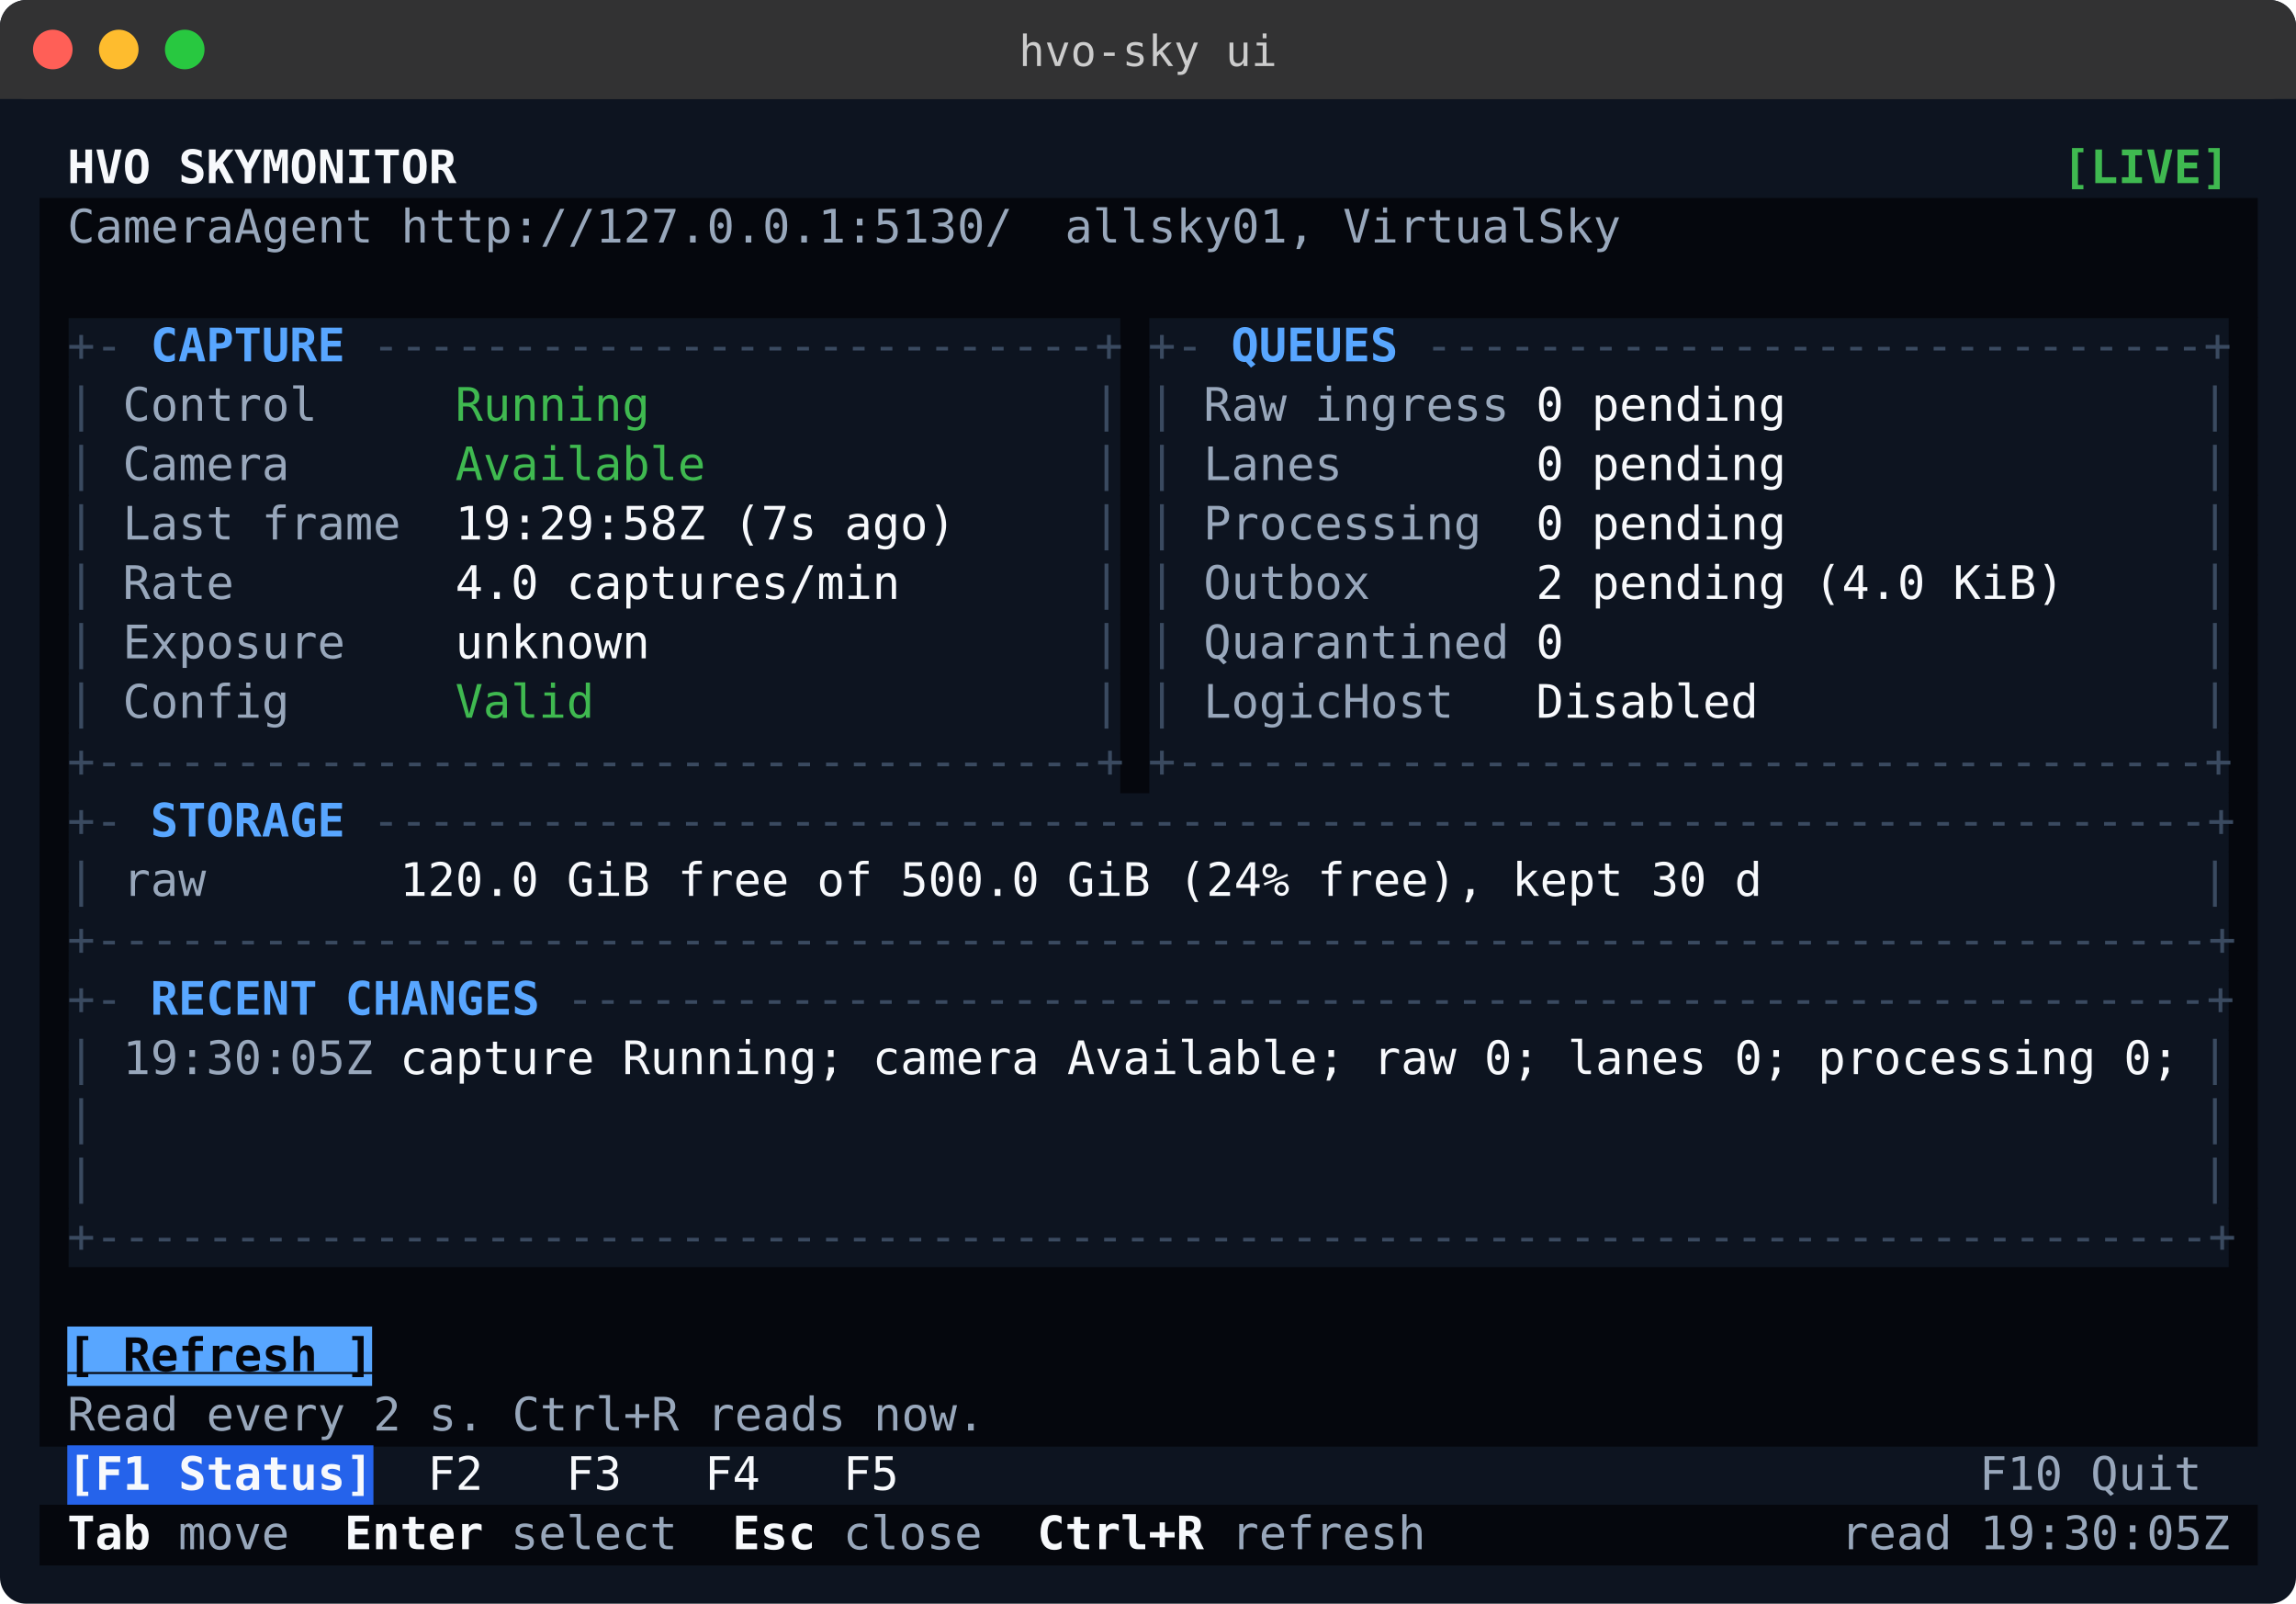
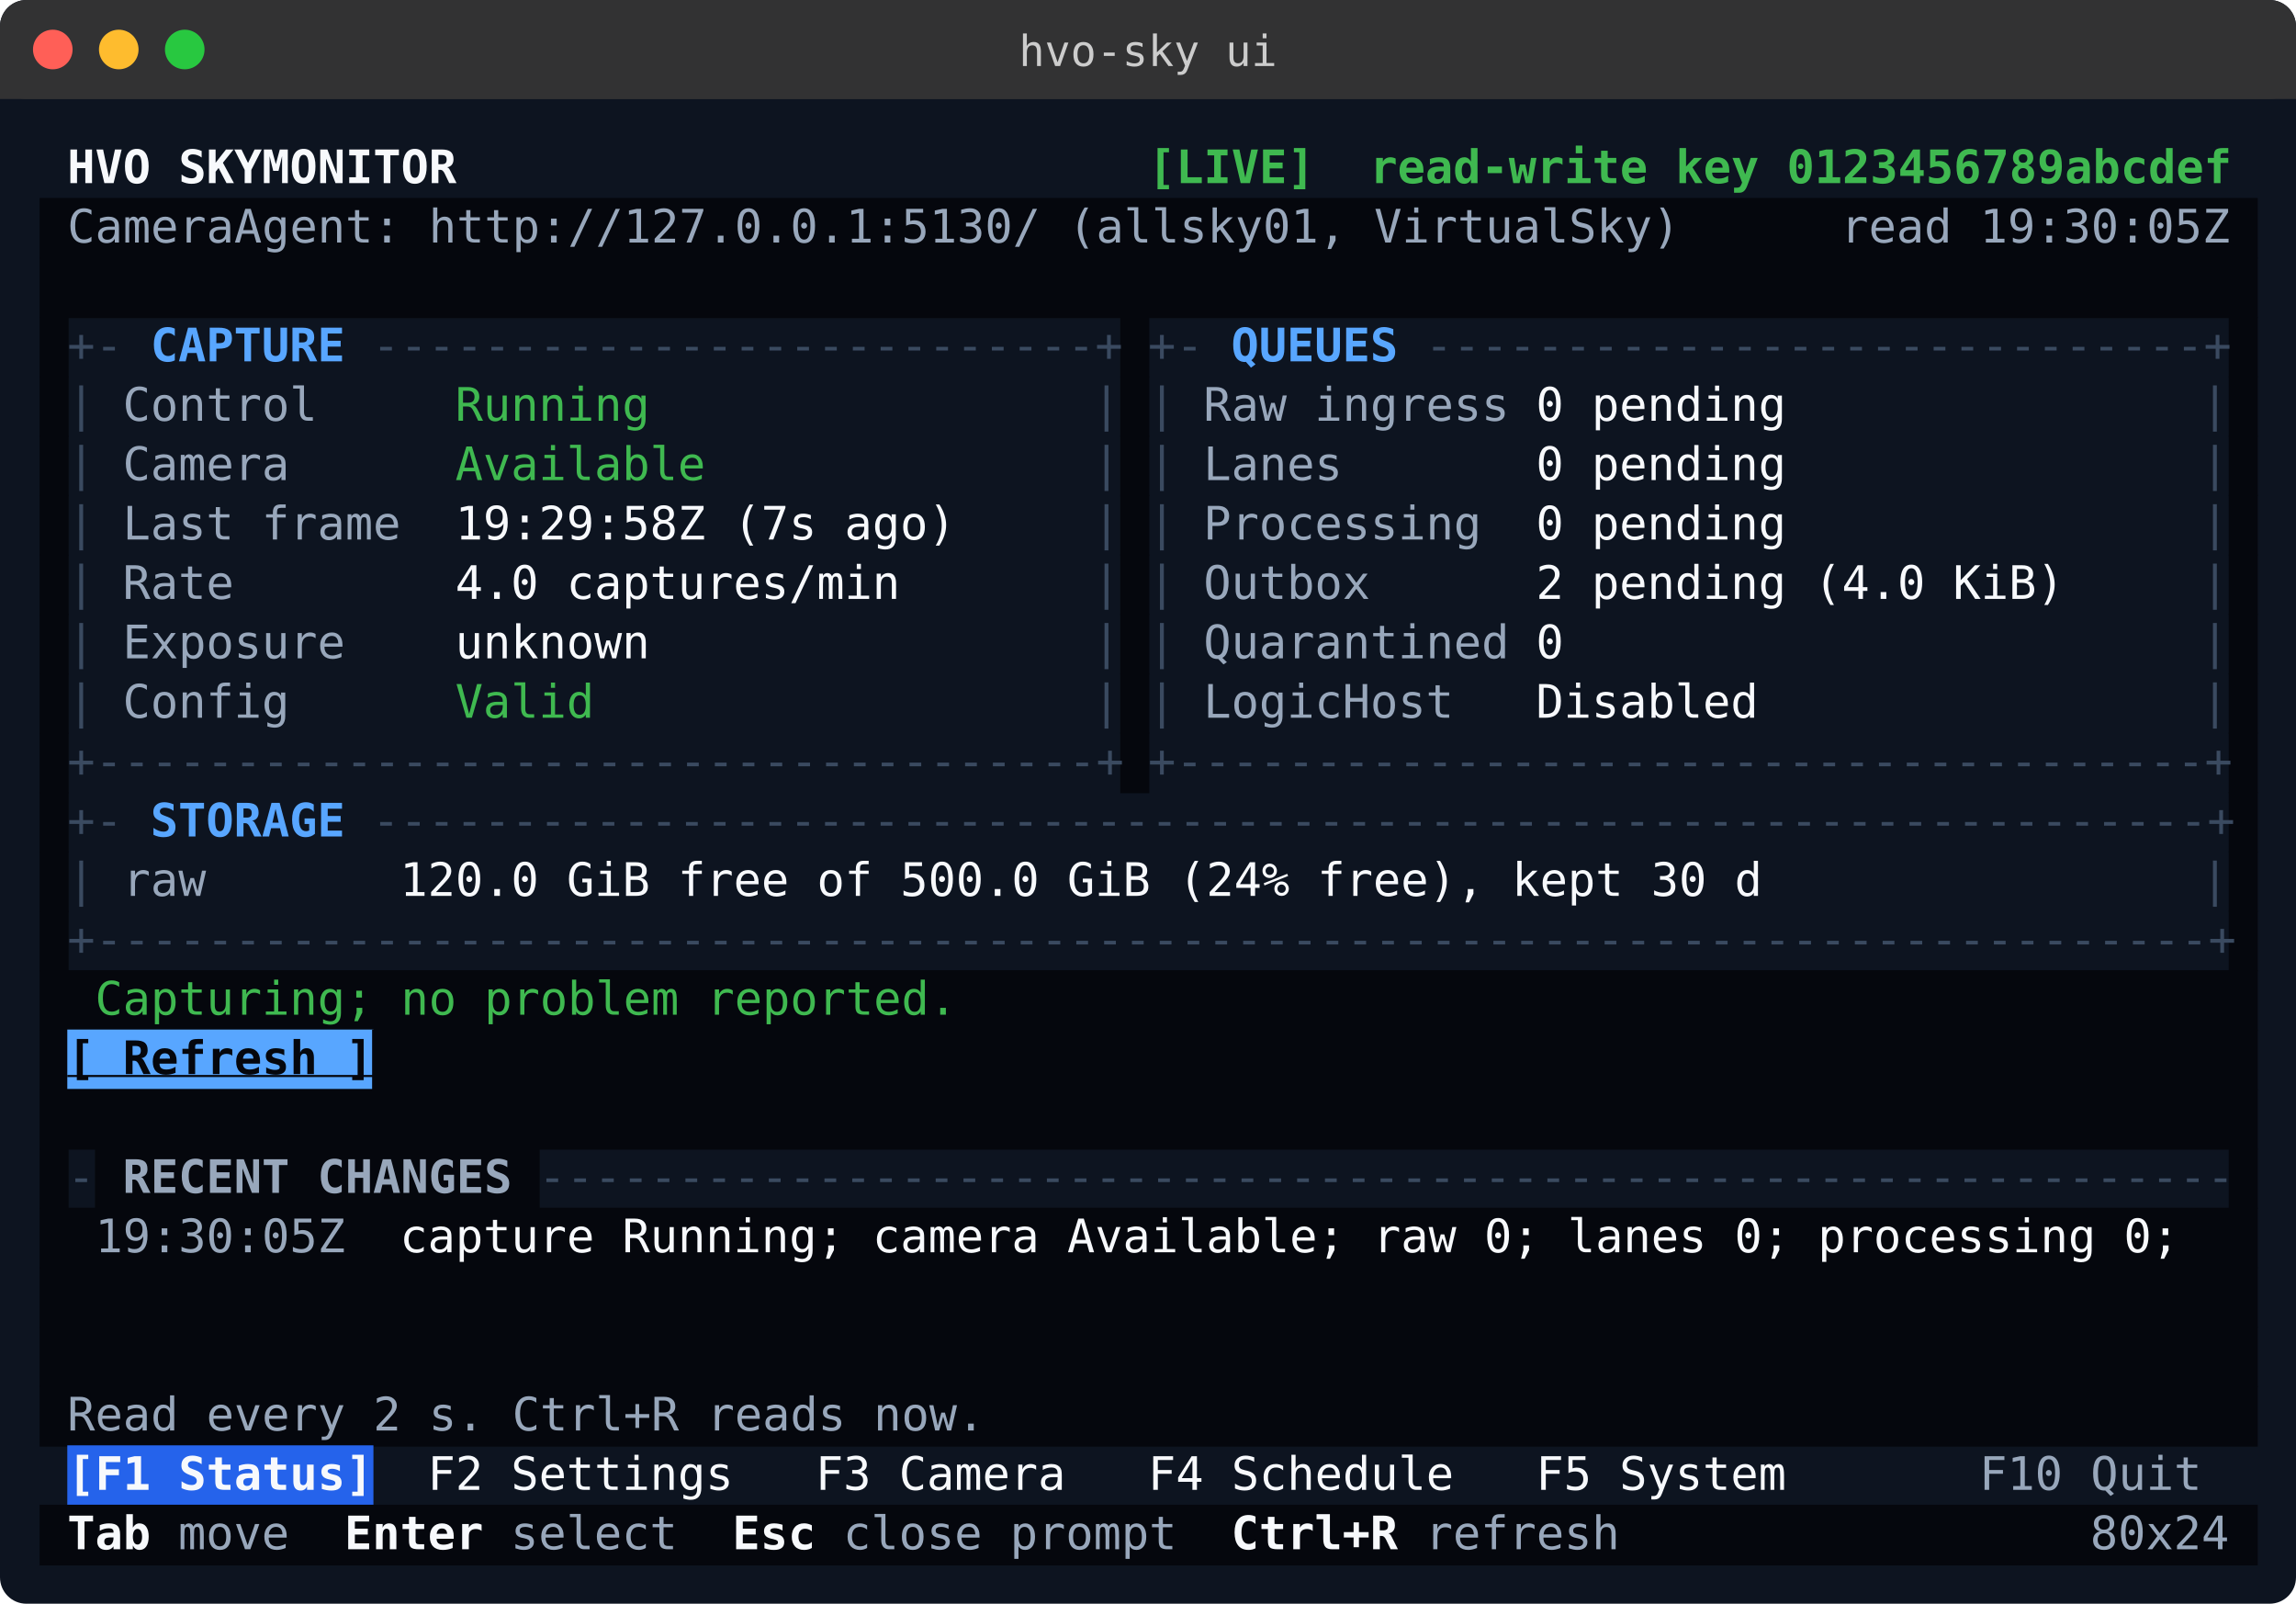
<svg xmlns="http://www.w3.org/2000/svg" width="696" height="486" viewBox="0 0 696.00 486.00" role="img" aria-label="hvo-sky ui">
  <g font-family="ui-monospace, SFMono-Regular, 'Cascadia Mono', 'DejaVu Sans Mono', Menlo, Consolas, 'Liberation Mono', monospace" font-size="14" xml:space="preserve" style="white-space: pre">
    <rect x="0" y="0" width="696.00" height="486.00" rx="8" fill="#0d1420" />
    <rect x="0" y="0" width="696.00" height="30" rx="8" fill="#323233" />
    <rect x="0" y="22" width="696.00" height="8" fill="#323233" />
    <circle cx="16" cy="15.0" r="6" fill="#ff5f57" />
    <circle cx="36" cy="15.0" r="6" fill="#febc2e" />
    <circle cx="56" cy="15.0" r="6" fill="#28c840" />
    <text x="348.00" y="20.0" fill="#cccccc" text-anchor="middle" font-size="13">hvo-sky ui</text>
    <rect x="12.00" y="60" width="672.40" height="18.4" fill="#05070d" />
    <rect x="12.00" y="78" width="672.40" height="18.4" fill="#05070d" />
    <rect x="12.00" y="96" width="8.80" height="18.4" fill="#05070d" />
    <rect x="339.60" y="96" width="8.80" height="18.4" fill="#05070d" />
    <rect x="675.60" y="96" width="8.80" height="18.4" fill="#05070d" />
    <rect x="12.00" y="114" width="8.80" height="18.4" fill="#05070d" />
    <rect x="339.60" y="114" width="8.80" height="18.4" fill="#05070d" />
    <rect x="675.60" y="114" width="8.80" height="18.4" fill="#05070d" />
    <rect x="12.00" y="132" width="8.80" height="18.4" fill="#05070d" />
    <rect x="339.60" y="132" width="8.80" height="18.4" fill="#05070d" />
    <rect x="675.60" y="132" width="8.80" height="18.4" fill="#05070d" />
    <rect x="12.00" y="150" width="8.80" height="18.4" fill="#05070d" />
    <rect x="339.60" y="150" width="8.80" height="18.4" fill="#05070d" />
    <rect x="675.60" y="150" width="8.80" height="18.4" fill="#05070d" />
    <rect x="12.00" y="168" width="8.80" height="18.4" fill="#05070d" />
    <rect x="339.60" y="168" width="8.80" height="18.4" fill="#05070d" />
    <rect x="675.60" y="168" width="8.80" height="18.4" fill="#05070d" />
    <rect x="12.00" y="186" width="8.80" height="18.4" fill="#05070d" />
    <rect x="339.60" y="186" width="8.80" height="18.4" fill="#05070d" />
    <rect x="675.60" y="186" width="8.80" height="18.4" fill="#05070d" />
    <rect x="12.00" y="204" width="8.80" height="18.4" fill="#05070d" />
    <rect x="339.60" y="204" width="8.80" height="18.4" fill="#05070d" />
    <rect x="675.60" y="204" width="8.80" height="18.4" fill="#05070d" />
    <rect x="12.00" y="222" width="8.80" height="18.4" fill="#05070d" />
    <rect x="339.60" y="222" width="8.80" height="18.4" fill="#05070d" />
    <rect x="675.60" y="222" width="8.80" height="18.4" fill="#05070d" />
    <rect x="12.00" y="240" width="8.80" height="18.4" fill="#05070d" />
    <rect x="675.60" y="240" width="8.80" height="18.4" fill="#05070d" />
    <rect x="12.00" y="258" width="8.80" height="18.4" fill="#05070d" />
    <rect x="675.60" y="258" width="8.80" height="18.4" fill="#05070d" />
    <rect x="12.00" y="276" width="8.80" height="18.4" fill="#05070d" />
    <rect x="675.60" y="276" width="8.80" height="18.4" fill="#05070d" />
-     <rect x="12.00" y="294" width="8.80" height="18.4" fill="#05070d" />
-     <rect x="675.60" y="294" width="8.80" height="18.4" fill="#05070d" />
+     <rect x="12.00" y="294" width="672.40" height="18.4" fill="#05070d" />
    <rect x="12.00" y="312" width="8.80" height="18.4" fill="#05070d" />
-     <rect x="675.60" y="312" width="8.80" height="18.4" fill="#05070d" />
-     <rect x="12.00" y="330" width="8.80" height="18.4" fill="#05070d" />
-     <rect x="675.60" y="330" width="8.80" height="18.4" fill="#05070d" />
+     <rect x="20.40" y="312" width="92.80" height="18.4" fill="#58a6ff" />
+     <rect x="112.80" y="312" width="571.60" height="18.4" fill="#05070d" />
+     <rect x="12.00" y="330" width="672.40" height="18.4" fill="#05070d" />
    <rect x="12.00" y="348" width="8.80" height="18.4" fill="#05070d" />
+     <rect x="28.80" y="348" width="134.80" height="18.4" fill="#05070d" />
    <rect x="675.60" y="348" width="8.80" height="18.4" fill="#05070d" />
-     <rect x="12.00" y="366" width="8.80" height="18.4" fill="#05070d" />
-     <rect x="675.60" y="366" width="8.80" height="18.4" fill="#05070d" />
+     <rect x="12.00" y="366" width="672.40" height="18.4" fill="#05070d" />
    <rect x="12.00" y="384" width="672.40" height="18.4" fill="#05070d" />
-     <rect x="12.00" y="402" width="8.80" height="18.4" fill="#05070d" />
-     <rect x="20.40" y="402" width="92.80" height="18.4" fill="#58a6ff" />
-     <rect x="112.80" y="402" width="571.60" height="18.4" fill="#05070d" />
+     <rect x="12.00" y="402" width="672.40" height="18.4" fill="#05070d" />
    <rect x="12.00" y="420" width="672.40" height="18.4" fill="#05070d" />
    <rect x="20.40" y="438" width="92.80" height="18.4" fill="#2563eb" />
    <rect x="12.00" y="456" width="672.40" height="18.4" fill="#05070d" />
    <text x="20.40" y="55.50" fill="#f7f9fc" textLength="117.60" lengthAdjust="spacingAndGlyphs" font-weight="bold">HVO SKYMONITOR</text>
-     <text x="625.20" y="55.50" fill="#3fb950" textLength="50.40" lengthAdjust="spacingAndGlyphs" font-weight="bold">[LIVE]</text>
-     <text x="20.40" y="73.50" fill="#98a7bb" textLength="285.60" lengthAdjust="spacingAndGlyphs">CameraAgent http://127.0.0.1:5130/</text>
-     <text x="322.80" y="73.50" fill="#98a7bb" textLength="168.00" lengthAdjust="spacingAndGlyphs">allsky01, VirtualSky</text>
+     <text x="348.00" y="55.50" fill="#3fb950" textLength="50.40" lengthAdjust="spacingAndGlyphs" font-weight="bold">[LIVE]</text>
+     <text x="415.20" y="55.50" fill="#3fb950" textLength="260.40" lengthAdjust="spacingAndGlyphs" font-weight="bold">read-write key 0123456789abcdef</text>
+     <text x="20.40" y="73.50" fill="#98a7bb" textLength="487.20" lengthAdjust="spacingAndGlyphs">CameraAgent: http://127.0.0.1:5130/ (allsky01, VirtualSky)</text>
+     <text x="558.00" y="73.50" fill="#98a7bb" textLength="117.60" lengthAdjust="spacingAndGlyphs">read 19:30:05Z</text>
    <text x="20.40" y="109.50" fill="#3a4a60" textLength="16.80" lengthAdjust="spacingAndGlyphs">+-</text>
    <text x="45.60" y="109.50" fill="#58a6ff" textLength="58.80" lengthAdjust="spacingAndGlyphs" font-weight="bold">CAPTURE</text>
    <text x="112.80" y="109.50" fill="#3a4a60" textLength="226.80" lengthAdjust="spacingAndGlyphs">--------------------------+</text>
    <text x="348.00" y="109.50" fill="#3a4a60" textLength="16.80" lengthAdjust="spacingAndGlyphs">+-</text>
    <text x="373.20" y="109.50" fill="#58a6ff" textLength="50.40" lengthAdjust="spacingAndGlyphs" font-weight="bold">QUEUES</text>
    <text x="432.00" y="109.50" fill="#3a4a60" textLength="243.60" lengthAdjust="spacingAndGlyphs">----------------------------+</text>
    <text x="20.40" y="127.50" fill="#3a4a60">|</text>
    <text x="37.20" y="127.50" fill="#98a7bb" textLength="58.80" lengthAdjust="spacingAndGlyphs">Control</text>
    <text x="138.00" y="127.50" fill="#3fb950" textLength="58.80" lengthAdjust="spacingAndGlyphs">Running</text>
    <text x="331.20" y="127.50" fill="#3a4a60">|</text>
    <text x="348.00" y="127.50" fill="#3a4a60">|</text>
    <text x="364.80" y="127.50" fill="#98a7bb" textLength="92.40" lengthAdjust="spacingAndGlyphs">Raw ingress</text>
    <text x="465.60" y="127.50" fill="#f7f9fc" textLength="75.60" lengthAdjust="spacingAndGlyphs">0 pending</text>
    <text x="667.20" y="127.50" fill="#3a4a60">|</text>
    <text x="20.40" y="145.50" fill="#3a4a60">|</text>
    <text x="37.20" y="145.50" fill="#98a7bb" textLength="50.40" lengthAdjust="spacingAndGlyphs">Camera</text>
    <text x="138.00" y="145.50" fill="#3fb950" textLength="75.60" lengthAdjust="spacingAndGlyphs">Available</text>
    <text x="331.20" y="145.50" fill="#3a4a60">|</text>
    <text x="348.00" y="145.50" fill="#3a4a60">|</text>
    <text x="364.80" y="145.50" fill="#98a7bb" textLength="42.00" lengthAdjust="spacingAndGlyphs">Lanes</text>
    <text x="465.60" y="145.50" fill="#f7f9fc" textLength="75.60" lengthAdjust="spacingAndGlyphs">0 pending</text>
    <text x="667.20" y="145.50" fill="#3a4a60">|</text>
    <text x="20.40" y="163.50" fill="#3a4a60">|</text>
    <text x="37.20" y="163.50" fill="#98a7bb" textLength="84.00" lengthAdjust="spacingAndGlyphs">Last frame</text>
    <text x="138.00" y="163.50" fill="#f7f9fc" textLength="151.20" lengthAdjust="spacingAndGlyphs">19:29:58Z (7s ago)</text>
    <text x="331.20" y="163.50" fill="#3a4a60">|</text>
    <text x="348.00" y="163.50" fill="#3a4a60">|</text>
    <text x="364.80" y="163.50" fill="#98a7bb" textLength="84.00" lengthAdjust="spacingAndGlyphs">Processing</text>
    <text x="465.60" y="163.50" fill="#f7f9fc" textLength="75.60" lengthAdjust="spacingAndGlyphs">0 pending</text>
    <text x="667.20" y="163.50" fill="#3a4a60">|</text>
    <text x="20.40" y="181.50" fill="#3a4a60">|</text>
    <text x="37.20" y="181.50" fill="#98a7bb" textLength="33.60" lengthAdjust="spacingAndGlyphs">Rate</text>
    <text x="138.00" y="181.50" fill="#f7f9fc" textLength="134.40" lengthAdjust="spacingAndGlyphs">4.0 captures/min</text>
    <text x="331.20" y="181.50" fill="#3a4a60">|</text>
    <text x="348.00" y="181.50" fill="#3a4a60">|</text>
    <text x="364.80" y="181.50" fill="#98a7bb" textLength="50.40" lengthAdjust="spacingAndGlyphs">Outbox</text>
    <text x="465.60" y="181.50" fill="#f7f9fc" textLength="159.60" lengthAdjust="spacingAndGlyphs">2 pending (4.0 KiB)</text>
    <text x="667.20" y="181.50" fill="#3a4a60">|</text>
    <text x="20.40" y="199.50" fill="#3a4a60">|</text>
    <text x="37.20" y="199.50" fill="#98a7bb" textLength="67.20" lengthAdjust="spacingAndGlyphs">Exposure</text>
    <text x="138.00" y="199.50" fill="#f7f9fc" textLength="58.80" lengthAdjust="spacingAndGlyphs">unknown</text>
    <text x="331.20" y="199.50" fill="#3a4a60">|</text>
    <text x="348.00" y="199.50" fill="#3a4a60">|</text>
    <text x="364.80" y="199.50" fill="#98a7bb" textLength="92.40" lengthAdjust="spacingAndGlyphs">Quarantined</text>
    <text x="465.60" y="199.50" fill="#f7f9fc">0</text>
    <text x="667.20" y="199.50" fill="#3a4a60">|</text>
    <text x="20.40" y="217.50" fill="#3a4a60">|</text>
    <text x="37.20" y="217.50" fill="#98a7bb" textLength="50.40" lengthAdjust="spacingAndGlyphs">Config</text>
    <text x="138.00" y="217.50" fill="#3fb950" textLength="42.00" lengthAdjust="spacingAndGlyphs">Valid</text>
    <text x="331.20" y="217.50" fill="#3a4a60">|</text>
    <text x="348.00" y="217.50" fill="#3a4a60">|</text>
    <text x="364.80" y="217.50" fill="#98a7bb" textLength="75.60" lengthAdjust="spacingAndGlyphs">LogicHost</text>
    <text x="465.60" y="217.50" fill="#f7f9fc" textLength="67.20" lengthAdjust="spacingAndGlyphs">Disabled</text>
    <text x="667.20" y="217.50" fill="#3a4a60">|</text>
    <text x="20.40" y="235.50" fill="#3a4a60" textLength="319.20" lengthAdjust="spacingAndGlyphs">+------------------------------------+</text>
    <text x="348.00" y="235.50" fill="#3a4a60" textLength="327.60" lengthAdjust="spacingAndGlyphs">+-------------------------------------+</text>
    <text x="20.40" y="253.50" fill="#3a4a60" textLength="16.80" lengthAdjust="spacingAndGlyphs">+-</text>
    <text x="45.60" y="253.50" fill="#58a6ff" textLength="58.80" lengthAdjust="spacingAndGlyphs" font-weight="bold">STORAGE</text>
    <text x="112.80" y="253.50" fill="#3a4a60" textLength="562.80" lengthAdjust="spacingAndGlyphs">------------------------------------------------------------------+</text>
    <text x="20.40" y="271.50" fill="#3a4a60">|</text>
    <text x="37.20" y="271.50" fill="#98a7bb" textLength="25.20" lengthAdjust="spacingAndGlyphs">raw</text>
    <text x="121.20" y="271.50" fill="#f7f9fc" textLength="411.60" lengthAdjust="spacingAndGlyphs">120.0 GiB free of 500.0 GiB (24% free), kept 30 d</text>
    <text x="667.20" y="271.50" fill="#3a4a60">|</text>
    <text x="20.40" y="289.50" fill="#3a4a60" textLength="655.20" lengthAdjust="spacingAndGlyphs">+----------------------------------------------------------------------------+</text>
-     <text x="20.40" y="307.50" fill="#3a4a60" textLength="16.80" lengthAdjust="spacingAndGlyphs">+-</text>
-     <text x="45.60" y="307.50" fill="#58a6ff" textLength="117.60" lengthAdjust="spacingAndGlyphs" font-weight="bold">RECENT CHANGES</text>
-     <text x="171.60" y="307.50" fill="#3a4a60" textLength="504.00" lengthAdjust="spacingAndGlyphs">-----------------------------------------------------------+</text>
-     <text x="20.40" y="325.50" fill="#3a4a60">|</text>
-     <text x="37.20" y="325.50" fill="#98a7bb" textLength="75.60" lengthAdjust="spacingAndGlyphs">19:30:05Z</text>
-     <text x="121.20" y="325.50" fill="#f7f9fc" textLength="537.60" lengthAdjust="spacingAndGlyphs">capture Running; camera Available; raw 0; lanes 0; processing 0;</text>
-     <text x="667.20" y="325.50" fill="#3a4a60">|</text>
-     <text x="20.40" y="343.50" fill="#3a4a60">|</text>
-     <text x="667.20" y="343.50" fill="#3a4a60">|</text>
-     <text x="20.40" y="361.50" fill="#3a4a60">|</text>
-     <text x="667.20" y="361.50" fill="#3a4a60">|</text>
-     <text x="20.40" y="379.50" fill="#3a4a60" textLength="655.20" lengthAdjust="spacingAndGlyphs">+----------------------------------------------------------------------------+</text>
-     <text x="20.40" y="415.50" fill="#05070d" textLength="92.40" lengthAdjust="spacingAndGlyphs" font-weight="bold" text-decoration="underline">[ Refresh ]</text>
+     <text x="28.80" y="307.50" fill="#3fb950" textLength="260.40" lengthAdjust="spacingAndGlyphs">Capturing; no problem reported.</text>
+     <text x="20.40" y="325.50" fill="#05070d" textLength="92.40" lengthAdjust="spacingAndGlyphs" font-weight="bold" text-decoration="underline">[ Refresh ]</text>
+     <text x="20.40" y="361.50" fill="#3a4a60">-</text>
+     <text x="37.20" y="361.50" fill="#98a7bb" textLength="117.60" lengthAdjust="spacingAndGlyphs" font-weight="bold">RECENT CHANGES</text>
+     <text x="163.20" y="361.50" fill="#3a4a60" textLength="512.40" lengthAdjust="spacingAndGlyphs">-------------------------------------------------------------</text>
+     <text x="28.80" y="379.50" fill="#98a7bb" textLength="75.60" lengthAdjust="spacingAndGlyphs">19:30:05Z</text>
+     <text x="121.20" y="379.50" fill="#f7f9fc" textLength="537.60" lengthAdjust="spacingAndGlyphs">capture Running; camera Available; raw 0; lanes 0; processing 0;</text>
    <text x="20.40" y="433.50" fill="#98a7bb" textLength="277.20" lengthAdjust="spacingAndGlyphs">Read every 2 s. Ctrl+R reads now.</text>
    <text x="20.40" y="451.50" fill="#f7f9fc" textLength="92.40" lengthAdjust="spacingAndGlyphs" font-weight="bold">[F1 Status]</text>
-     <text x="129.60" y="451.50" fill="#f7f9fc" textLength="16.80" lengthAdjust="spacingAndGlyphs">F2</text>
-     <text x="171.60" y="451.50" fill="#f7f9fc" textLength="16.80" lengthAdjust="spacingAndGlyphs">F3</text>
-     <text x="213.60" y="451.50" fill="#f7f9fc" textLength="16.80" lengthAdjust="spacingAndGlyphs">F4</text>
-     <text x="255.60" y="451.50" fill="#f7f9fc" textLength="16.80" lengthAdjust="spacingAndGlyphs">F5</text>
+     <text x="129.60" y="451.50" fill="#f7f9fc" textLength="92.40" lengthAdjust="spacingAndGlyphs">F2 Settings</text>
+     <text x="247.20" y="451.50" fill="#f7f9fc" textLength="75.60" lengthAdjust="spacingAndGlyphs">F3 Camera</text>
+     <text x="348.00" y="451.50" fill="#f7f9fc" textLength="92.40" lengthAdjust="spacingAndGlyphs">F4 Schedule</text>
+     <text x="465.60" y="451.50" fill="#f7f9fc" textLength="75.60" lengthAdjust="spacingAndGlyphs">F5 System</text>
    <text x="600.00" y="451.50" fill="#98a7bb" textLength="67.20" lengthAdjust="spacingAndGlyphs">F10 Quit</text>
    <text x="20.40" y="469.50" fill="#f7f9fc" textLength="25.20" lengthAdjust="spacingAndGlyphs" font-weight="bold">Tab</text>
    <text x="54.00" y="469.50" fill="#98a7bb" textLength="33.60" lengthAdjust="spacingAndGlyphs">move</text>
    <text x="104.40" y="469.50" fill="#f7f9fc" textLength="42.00" lengthAdjust="spacingAndGlyphs" font-weight="bold">Enter</text>
    <text x="154.80" y="469.50" fill="#98a7bb" textLength="50.40" lengthAdjust="spacingAndGlyphs">select</text>
    <text x="222.00" y="469.50" fill="#f7f9fc" textLength="25.20" lengthAdjust="spacingAndGlyphs" font-weight="bold">Esc</text>
-     <text x="255.60" y="469.50" fill="#98a7bb" textLength="42.00" lengthAdjust="spacingAndGlyphs">close</text>
-     <text x="314.40" y="469.50" fill="#f7f9fc" textLength="50.40" lengthAdjust="spacingAndGlyphs" font-weight="bold">Ctrl+R</text>
-     <text x="373.20" y="469.50" fill="#98a7bb" textLength="58.80" lengthAdjust="spacingAndGlyphs">refresh</text>
-     <text x="558.00" y="469.50" fill="#98a7bb" textLength="117.60" lengthAdjust="spacingAndGlyphs">read 19:30:05Z</text>
+     <text x="255.60" y="469.50" fill="#98a7bb" textLength="100.80" lengthAdjust="spacingAndGlyphs">close prompt</text>
+     <text x="373.20" y="469.50" fill="#f7f9fc" textLength="50.40" lengthAdjust="spacingAndGlyphs" font-weight="bold">Ctrl+R</text>
+     <text x="432.00" y="469.50" fill="#98a7bb" textLength="58.80" lengthAdjust="spacingAndGlyphs">refresh</text>
+     <text x="633.60" y="469.50" fill="#98a7bb" textLength="42.00" lengthAdjust="spacingAndGlyphs">80x24</text>
  </g>
</svg>
